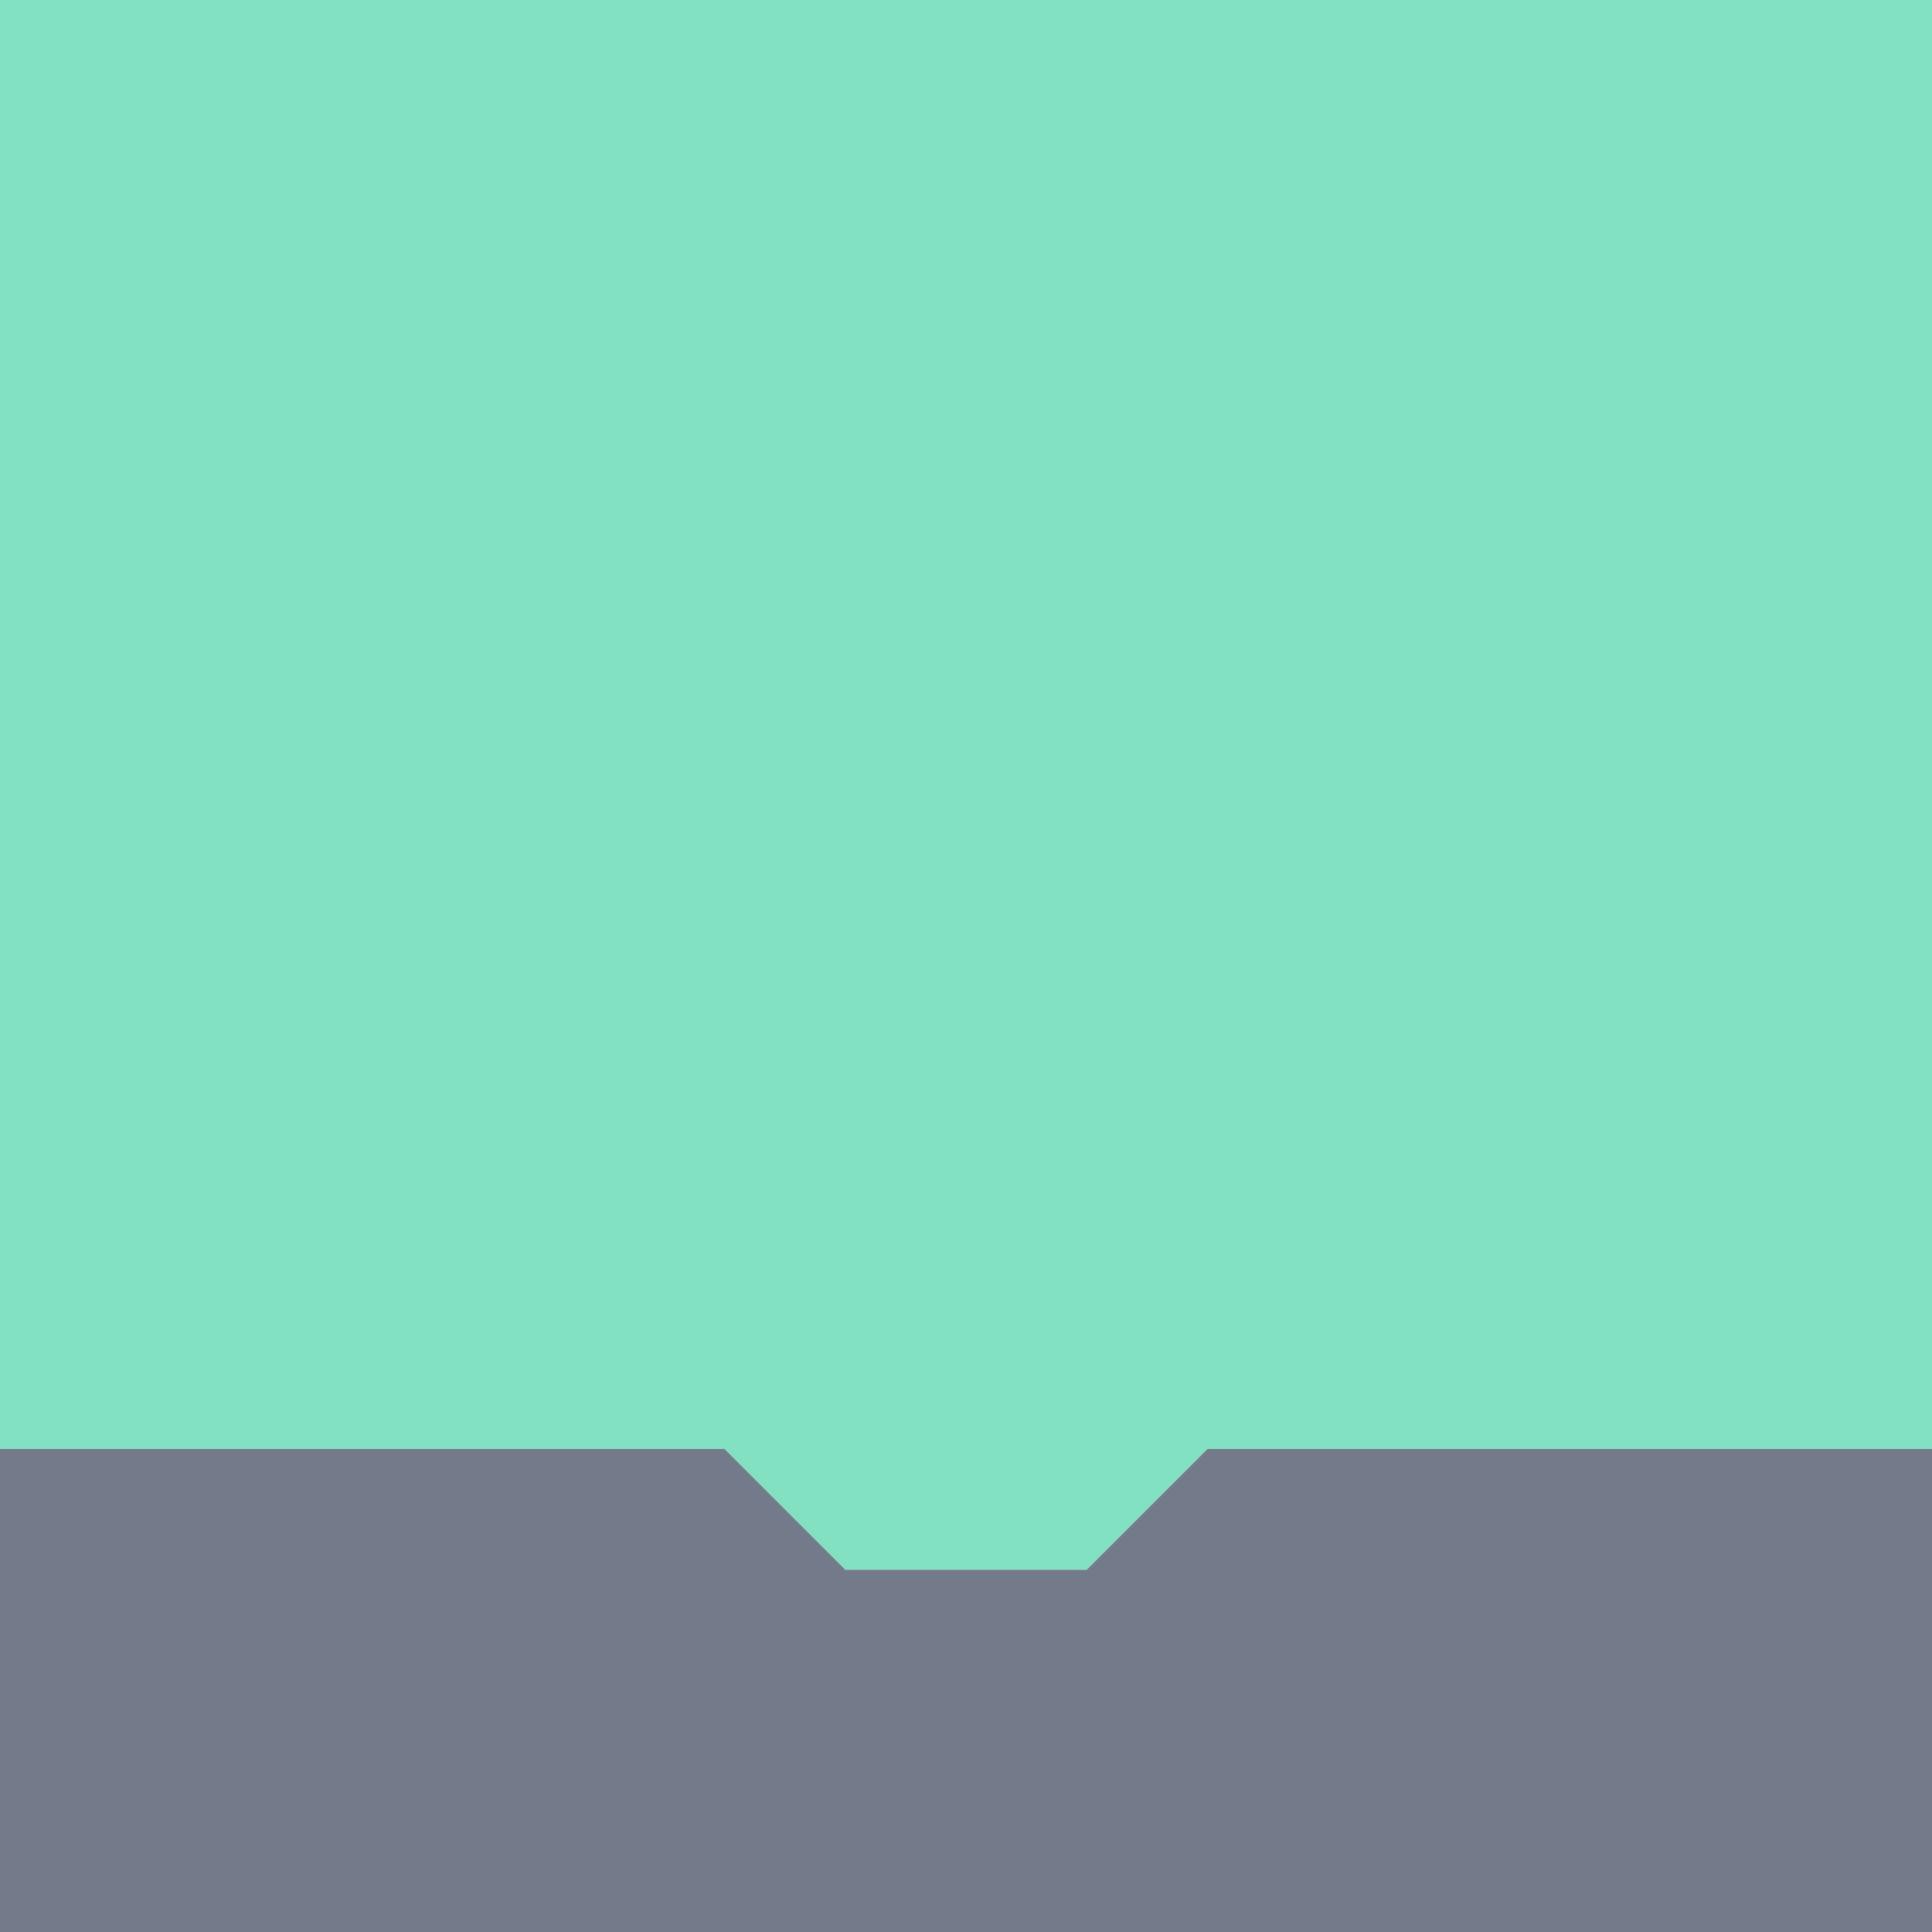
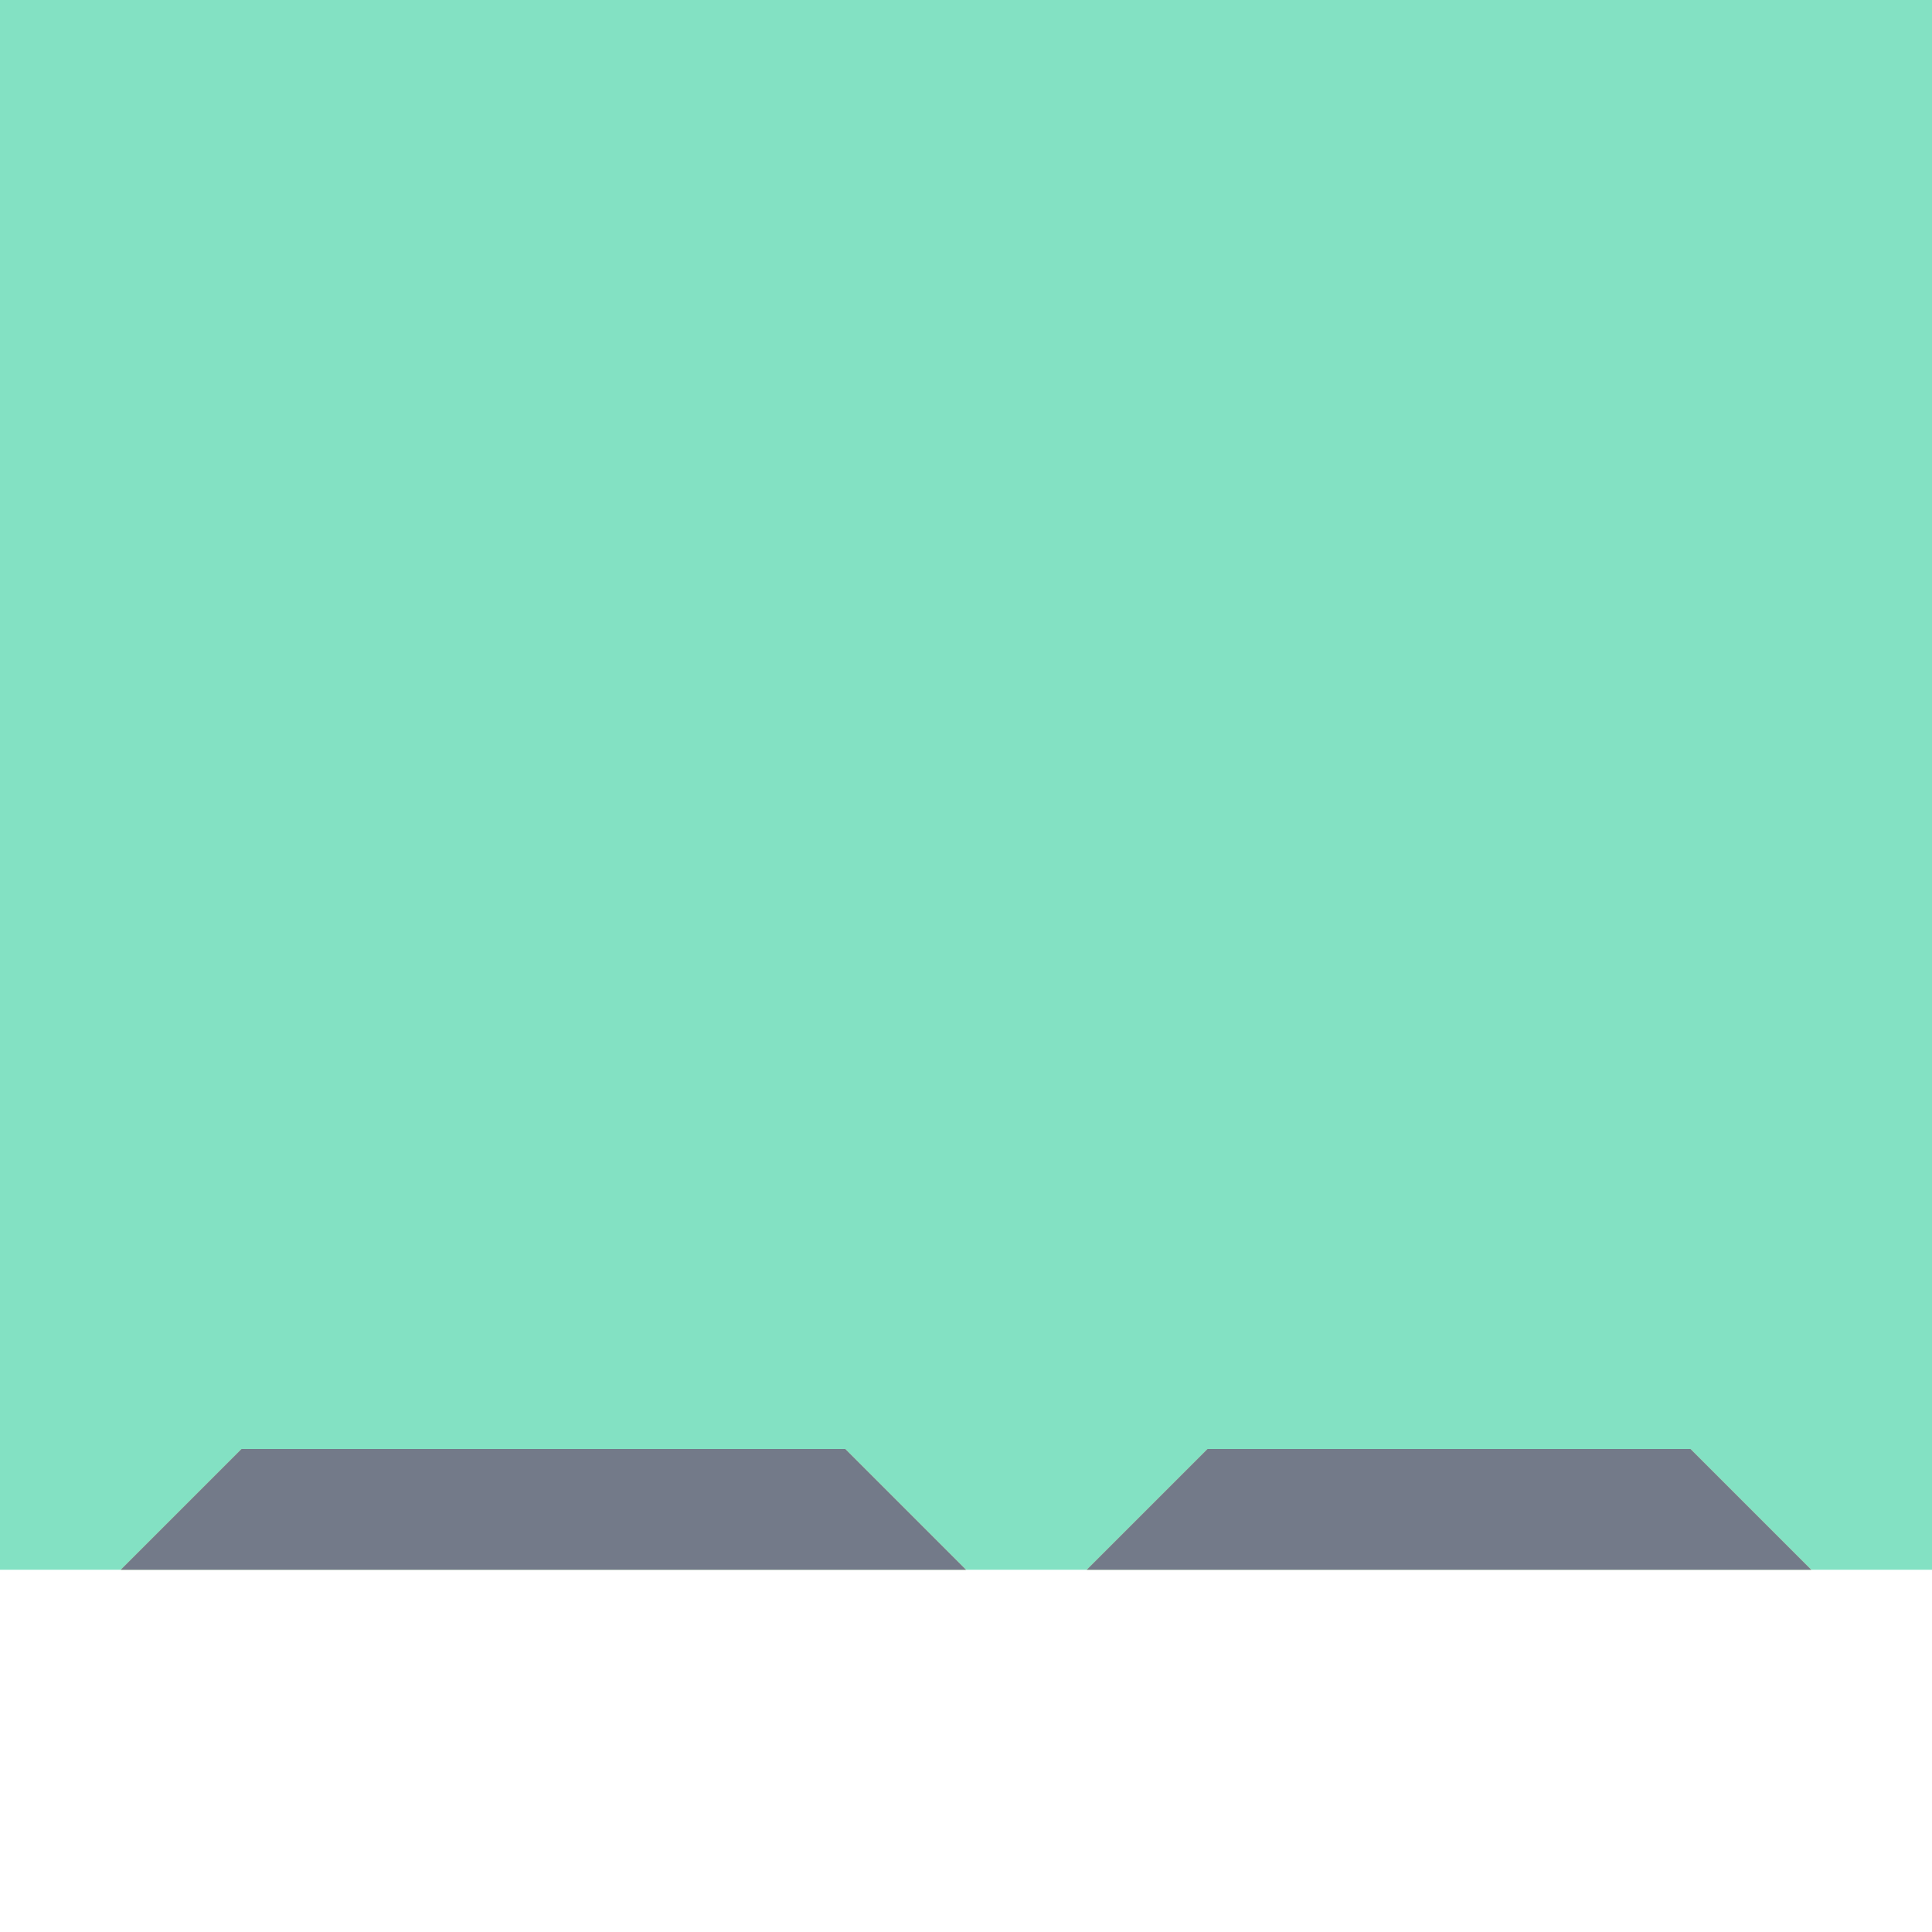
<svg xmlns="http://www.w3.org/2000/svg" viewBox="0 0 16 16" width="160" height="160">
-   <path d="M 0 0 L 16 0 L 16 16 L 0 16 Z M 0 16 L 0 13 L 16 13 L 16 16 Z" fill="#83e1c3" fill-rule="evenodd" />
-   <path d="M 6 12 L 7 13 L 9 13 L 10 12 L 16 12 L 16 16 L 0 16 L 0 12 Z M 0 16 L 0 13 L 16 13 L 16 16 Z" fill="#eee9a9" fill-rule="evenodd" />
-   <path d="M 6 12 L 7 13 L 0 13 L 0 12 Z M 9 13 L 10 12 L 16 12 L 16 13 Z M 0 16 L 0 13 L 16 13 L 16 16 Z" fill="#737a89" fill-rule="evenodd" />
+   <path d="M 0 0 L 16 0 L 16 13 L 0 13 Z" fill="#83e1c3" />
+   <path d="M 2 12 L 7 12 L 8 13 L 1 13 Z M 10 12 L 14 12 L 15 13 L 9 13 Z" fill="#eee9a9" />
+   <path d="M 2 12 L 7 12 L 8 13 L 1 13 Z M 10 12 L 14 12 L 15 13 L 9 13 Z" fill="#737a89" />
</svg>
